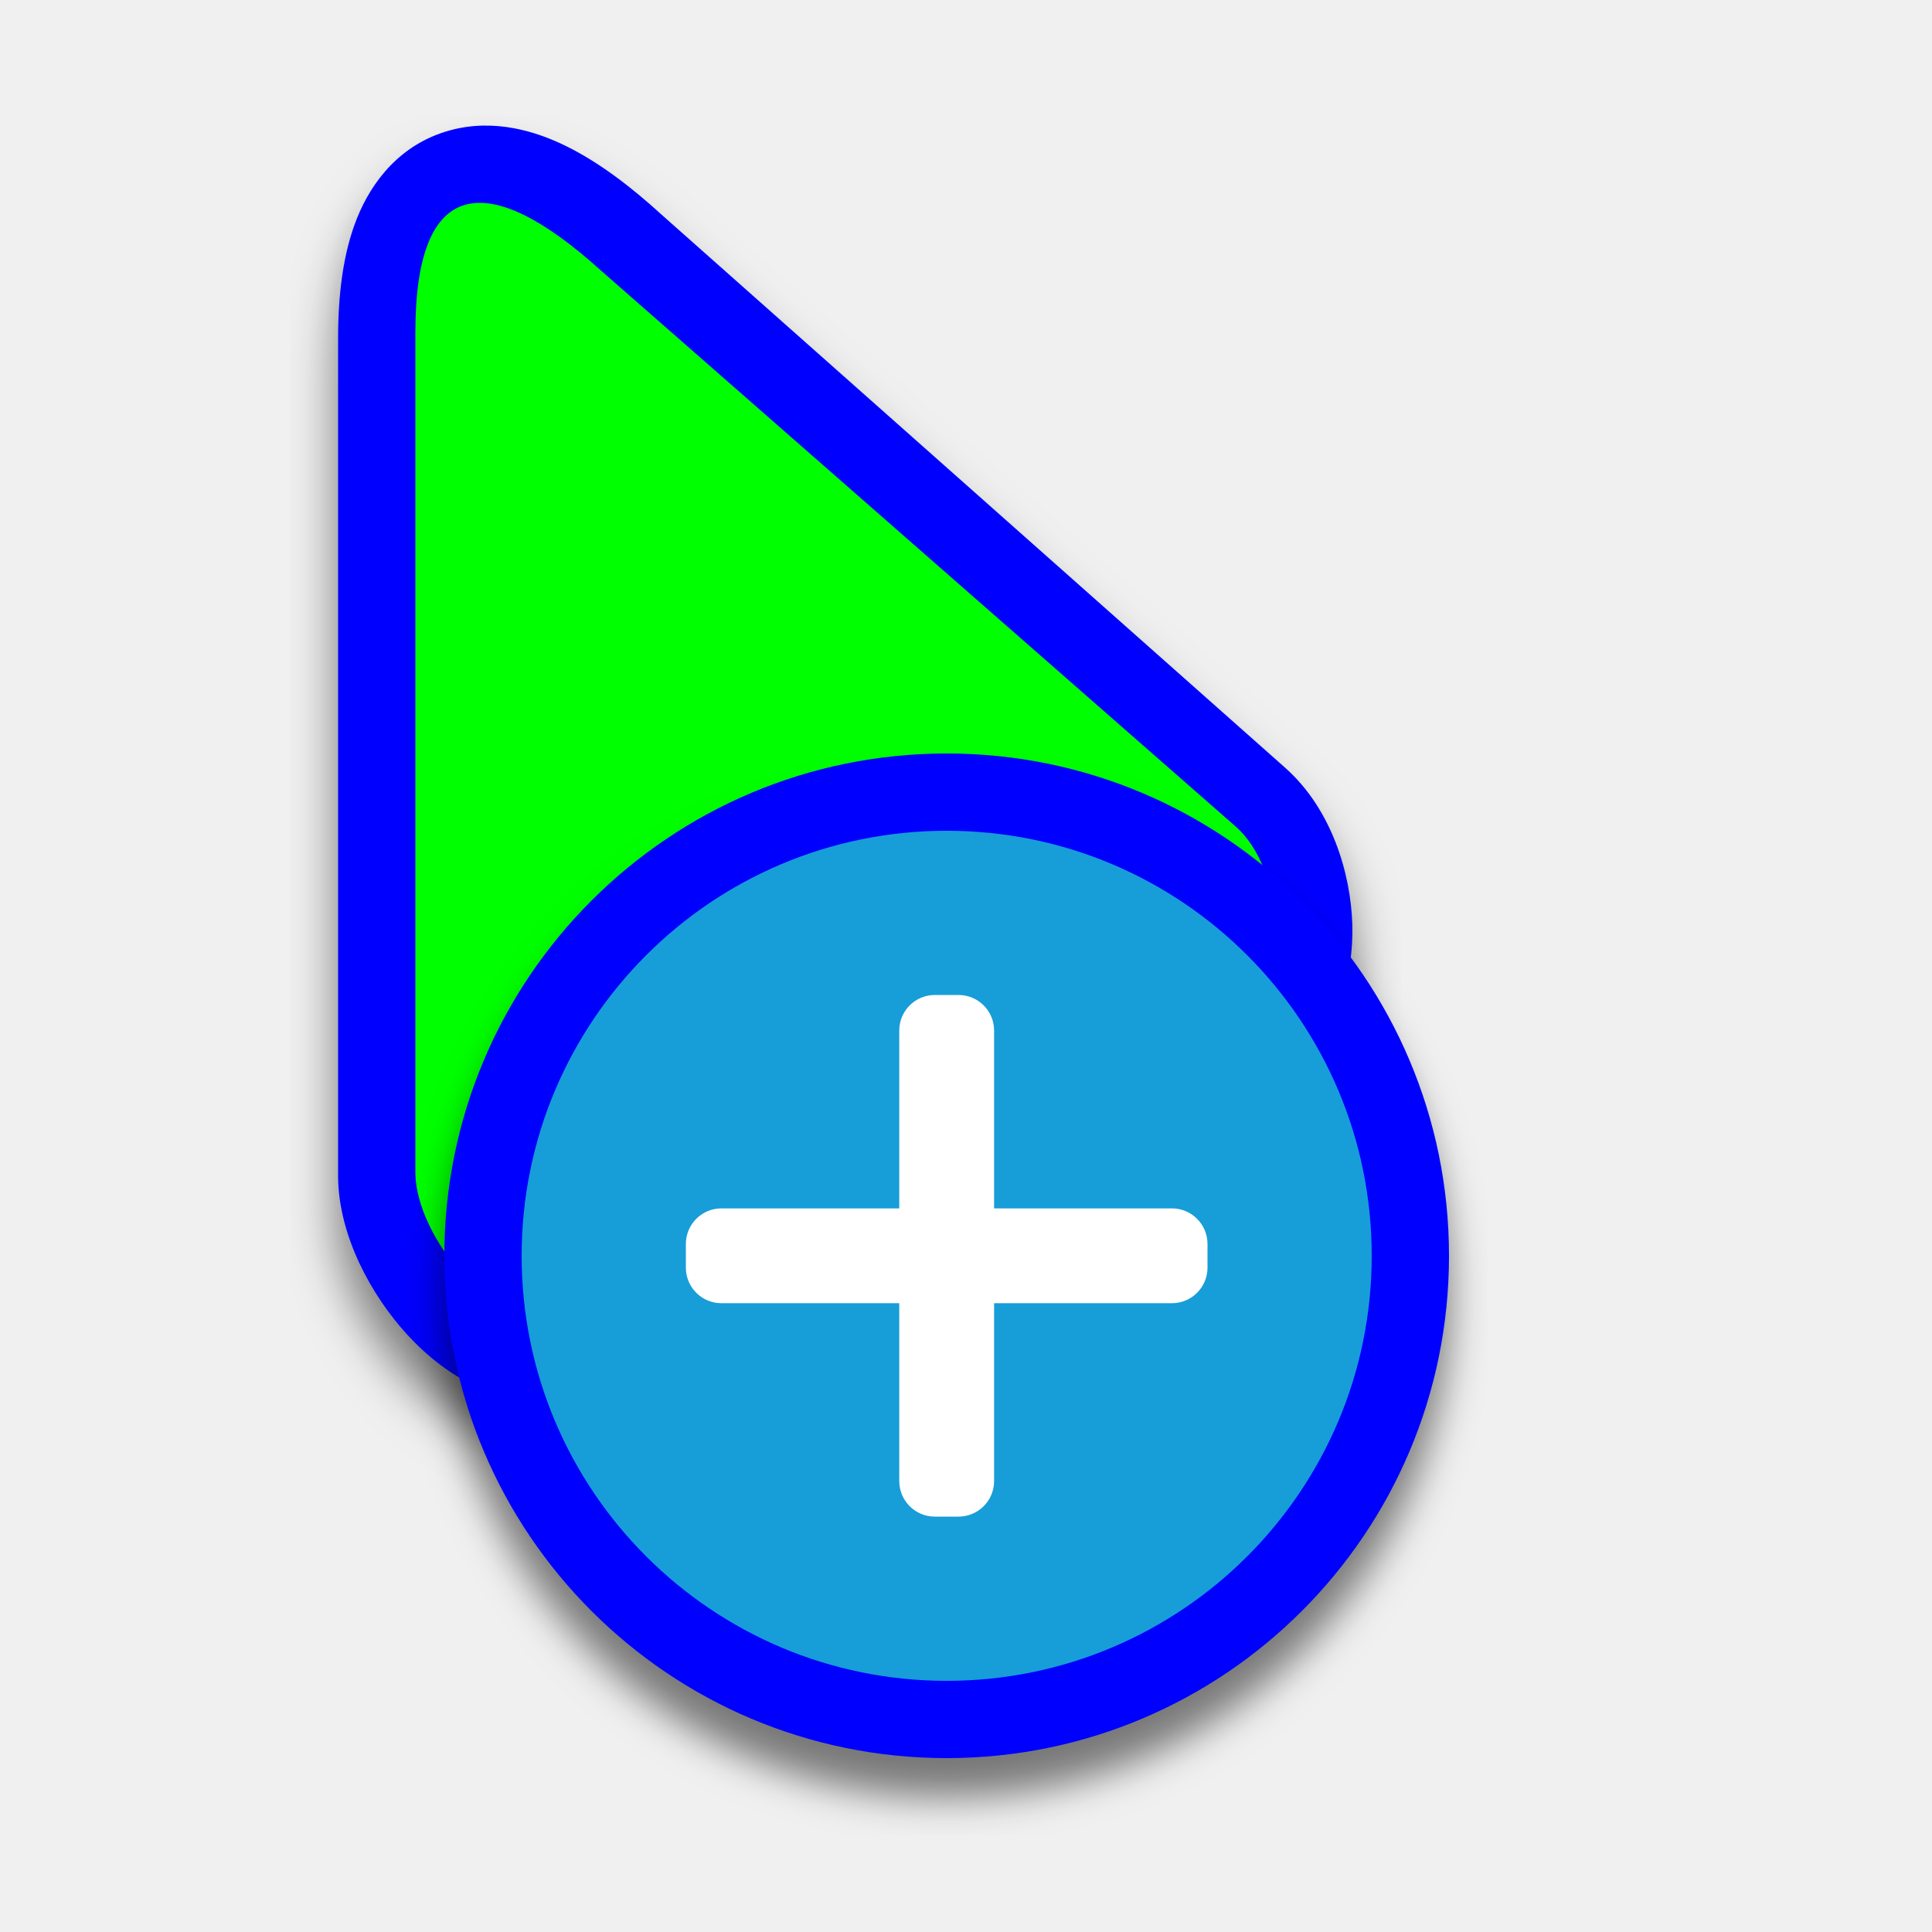
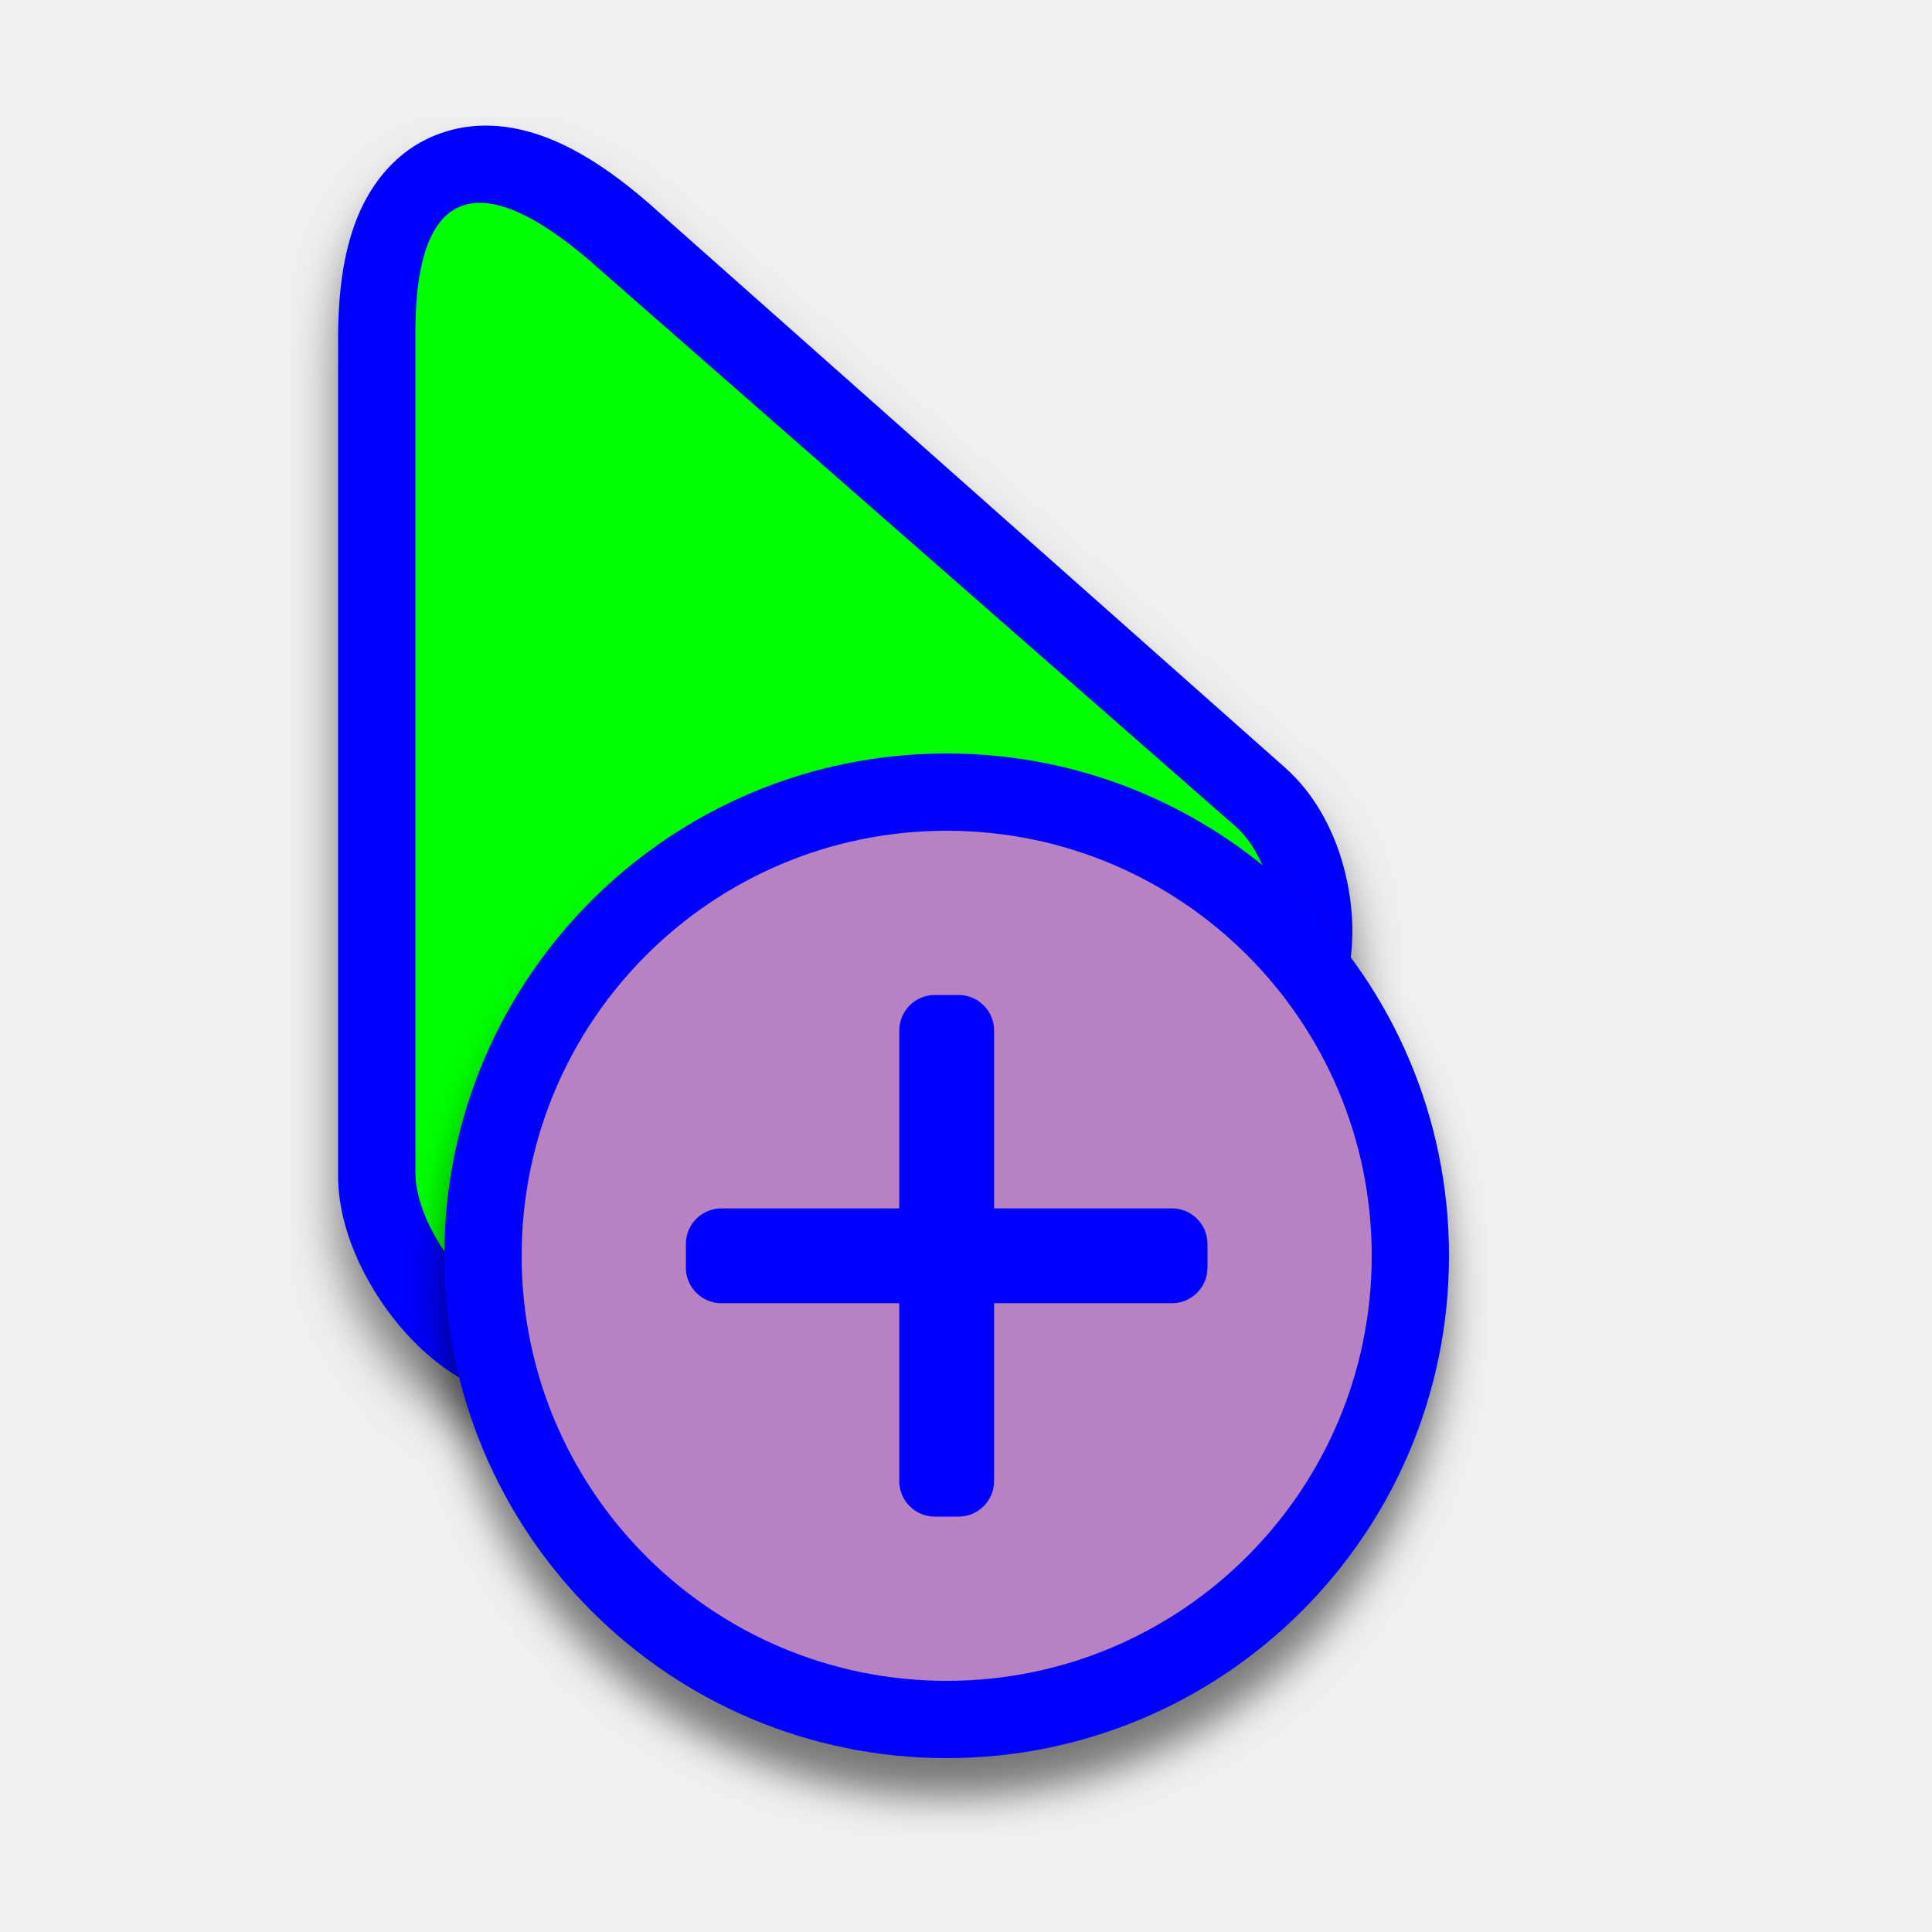
- <svg xmlns="http://www.w3.org/2000/svg" width="200" height="200" viewBox="0 0 200 200" fill="none">
-   <g clip-path="url(#clip0_6_91)">
-     <g filter="url(#filter0_d_6_91)">
-       <path d="M35.001 121.929L35 121.866V35.066C35 30.563 35.494 26.237 36.959 22.586C38.498 18.749 41.482 14.9 46.542 13.504C51.161 12.229 55.521 13.589 58.716 15.18C62.023 16.825 65.309 19.318 68.488 22.224L133.059 79.494L133.089 79.52C137.869 83.8 139.834 90.428 139.991 95.718C140.133 100.54 138.713 109.139 130.632 112.523C127.449 113.855 123.562 114.01 120.953 114.074C119.434 114.112 117.794 114.113 116.183 114.114L116.143 114.114C114.484 114.116 112.808 114.117 111.076 114.15C103.993 114.283 97.087 114.955 91.413 117.517C85.776 120.061 80.805 124.776 76.042 130.035C75.186 130.981 74.205 132.095 73.218 133.216C71.863 134.755 70.494 136.311 69.41 137.472C67.572 139.44 64.796 142.29 61.497 143.779C57.202 145.718 52.956 145.076 49.774 143.731C46.688 142.426 44.129 140.304 42.181 138.186C38.517 134.202 35.09 128.058 35.001 121.929Z" fill="#0000FF" />
+ <svg xmlns="http://www.w3.org/2000/svg" width="200" height="200" viewBox="0 0 200 200" fill="none" version="1.1" id="svg27111">
+   <g clip-path="url(#clip0_6_91)" id="g27074">
+     <g filter="url(#filter0_d_6_91)" id="g27060">
+       <path d="M35.001 121.929L35 121.866V35.066C35 30.563 35.494 26.237 36.959 22.586C38.498 18.749 41.482 14.9 46.542 13.504C51.161 12.229 55.521 13.589 58.716 15.18C62.023 16.825 65.309 19.318 68.488 22.224L133.059 79.494L133.089 79.52C137.869 83.8 139.834 90.428 139.991 95.718C140.133 100.54 138.713 109.139 130.632 112.523C127.449 113.855 123.562 114.01 120.953 114.074C119.434 114.112 117.794 114.113 116.183 114.114L116.143 114.114C114.484 114.116 112.808 114.117 111.076 114.15C103.993 114.283 97.087 114.955 91.413 117.517C85.776 120.061 80.805 124.776 76.042 130.035C75.186 130.981 74.205 132.095 73.218 133.216C71.863 134.755 70.494 136.311 69.41 137.472C67.572 139.44 64.796 142.29 61.497 143.779C57.202 145.718 52.956 145.076 49.774 143.731C46.688 142.426 44.129 140.304 42.181 138.186C38.517 134.202 35.09 128.058 35.001 121.929Z" fill="#0000FF" id="path27058" />
    </g>
-     <path d="M43 34.368C43 18.308 50.481 17.399 62.207 28.005L127.935 85.576C132.894 89.96 133.798 101.636 127.935 104.06C122.071 106.484 102.841 102.476 87.819 109.173C72.797 115.869 63.467 132.844 57.391 135.553C51.314 138.262 43.097 128.045 43 121.493L43 34.368Z" fill="#00FF00" />
-     <g filter="url(#filter1_d_6_91)">
-       <path d="M150 130C150 158.719 126.719 182 98 182C69.281 182 46 158.719 46 130C46 101.281 69.281 78 98 78C126.719 78 150 101.281 150 130Z" fill="#0000FF" />
-       <path d="M142 130C142 154.301 122.301 174 98 174C73.7 174 54 154.301 54 130C54 105.699 73.7 86 98 86C122.301 86 142 105.699 142 130Z" fill="#179DD8" />
-       <path d="M121.318 125.091H74.682C72.65 125.091 71 126.74 71 128.773V131.227C71 133.26 72.65 134.909 74.682 134.909H121.318C123.351 134.909 125 133.26 125 131.227V128.773C125 126.74 123.351 125.091 121.318 125.091Z" fill="white" />
-       <path d="M93.091 106.682V153.318C93.091 155.351 94.74 157 96.773 157H99.227C101.26 157 102.909 155.351 102.909 153.318V106.682C102.909 104.649 101.26 103 99.227 103H96.773C94.74 103 93.091 104.649 93.091 106.682Z" fill="white" />
+     <path d="M43 34.368C43 18.308 50.481 17.399 62.207 28.005L127.935 85.576C132.894 89.96 133.798 101.636 127.935 104.06C122.071 106.484 102.841 102.476 87.819 109.173C72.797 115.869 63.467 132.844 57.391 135.553C51.314 138.262 43.097 128.045 43 121.493L43 34.368Z" fill="#00FF00" id="path27062" />
+     <g filter="url(#filter1_d_6_91)" id="g27072">
+       <path d="M150 130C150 158.719 126.719 182 98 182C69.281 182 46 158.719 46 130C46 101.281 69.281 78 98 78C126.719 78 150 101.281 150 130Z" fill="#0000FF" id="path27064" />
+       <path d="M142 130C142 154.301 122.301 174 98 174C73.7 174 54 154.301 54 130C54 105.699 73.7 86 98 86C122.301 86 142 105.699 142 130Z" fill="#179DD8" id="path27066" style="fill:#b882c2;fill-opacity:1" />
+       <path d="M121.318 125.091H74.682C72.65 125.091 71 126.74 71 128.773V131.227C71 133.26 72.65 134.909 74.682 134.909H121.318C123.351 134.909 125 133.26 125 131.227V128.773C125 126.74 123.351 125.091 121.318 125.091Z" fill="white" id="path27068" style="fill:#0000ff;fill-opacity:1" />
+       <path d="M93.091 106.682V153.318C93.091 155.351 94.74 157 96.773 157H99.227C101.26 157 102.909 155.351 102.909 153.318V106.682C102.909 104.649 101.26 103 99.227 103H96.773C94.74 103 93.091 104.649 93.091 106.682Z" fill="white" id="path27070" style="fill:#0000ff;fill-opacity:1" />
    </g>
  </g>
-   <defs>
+   <defs id="defs27109">
    <filter id="filter0_d_6_91" x="30" y="12" width="115" height="142" filterUnits="userSpaceOnUse" color-interpolation-filters="sRGB">
-       <feFlood flood-opacity="0" result="BackgroundImageFix" />
-       <feColorMatrix in="SourceAlpha" type="matrix" values="0 0 0 0 0 0 0 0 0 0 0 0 0 0 0 0 0 0 127 0" result="hardAlpha" />
-       <feOffset dy="4" />
-       <feGaussianBlur stdDeviation="2.5" />
-       <feColorMatrix type="matrix" values="0 0 0 0 0 0 0 0 0 0 0 0 0 0 0 0 0 0 0.5 0" />
-       <feBlend mode="normal" in2="BackgroundImageFix" result="effect1_dropShadow_6_91" />
-       <feBlend mode="normal" in="SourceGraphic" in2="effect1_dropShadow_6_91" result="shape" />
+       <feFlood flood-opacity="0" result="BackgroundImageFix" id="feFlood27076" />
+       <feColorMatrix in="SourceAlpha" type="matrix" values="0 0 0 0 0 0 0 0 0 0 0 0 0 0 0 0 0 0 127 0" result="hardAlpha" id="feColorMatrix27078" />
+       <feOffset dy="4" id="feOffset27080" />
+       <feGaussianBlur stdDeviation="2.5" id="feGaussianBlur27082" />
+       <feColorMatrix type="matrix" values="0 0 0 0 0 0 0 0 0 0 0 0 0 0 0 0 0 0 0.5 0" id="feColorMatrix27084" />
+       <feBlend mode="normal" in2="BackgroundImageFix" result="effect1_dropShadow_6_91" id="feBlend27086" />
+       <feBlend mode="normal" in="SourceGraphic" in2="effect1_dropShadow_6_91" result="shape" id="feBlend27088" />
    </filter>
    <filter id="filter1_d_6_91" x="42" y="78" width="112" height="112" filterUnits="userSpaceOnUse" color-interpolation-filters="sRGB">
-       <feFlood flood-opacity="0" result="BackgroundImageFix" />
-       <feColorMatrix in="SourceAlpha" type="matrix" values="0 0 0 0 0 0 0 0 0 0 0 0 0 0 0 0 0 0 127 0" result="hardAlpha" />
-       <feOffset dy="4" />
-       <feGaussianBlur stdDeviation="2" />
-       <feColorMatrix type="matrix" values="0 0 0 0 0 0 0 0 0 0 0 0 0 0 0 0 0 0 0.5 0" />
-       <feBlend mode="normal" in2="BackgroundImageFix" result="effect1_dropShadow_6_91" />
-       <feBlend mode="normal" in="SourceGraphic" in2="effect1_dropShadow_6_91" result="shape" />
+       <feFlood flood-opacity="0" result="BackgroundImageFix" id="feFlood27091" />
+       <feColorMatrix in="SourceAlpha" type="matrix" values="0 0 0 0 0 0 0 0 0 0 0 0 0 0 0 0 0 0 127 0" result="hardAlpha" id="feColorMatrix27093" />
+       <feOffset dy="4" id="feOffset27095" />
+       <feGaussianBlur stdDeviation="2" id="feGaussianBlur27097" />
+       <feColorMatrix type="matrix" values="0 0 0 0 0 0 0 0 0 0 0 0 0 0 0 0 0 0 0.5 0" id="feColorMatrix27099" />
+       <feBlend mode="normal" in2="BackgroundImageFix" result="effect1_dropShadow_6_91" id="feBlend27101" />
+       <feBlend mode="normal" in="SourceGraphic" in2="effect1_dropShadow_6_91" result="shape" id="feBlend27103" />
    </filter>
    <clipPath id="clip0_6_91">
-       <rect width="200" height="200" fill="white" />
+       <rect width="200" height="200" fill="white" id="rect27106" />
    </clipPath>
  </defs>
</svg>
